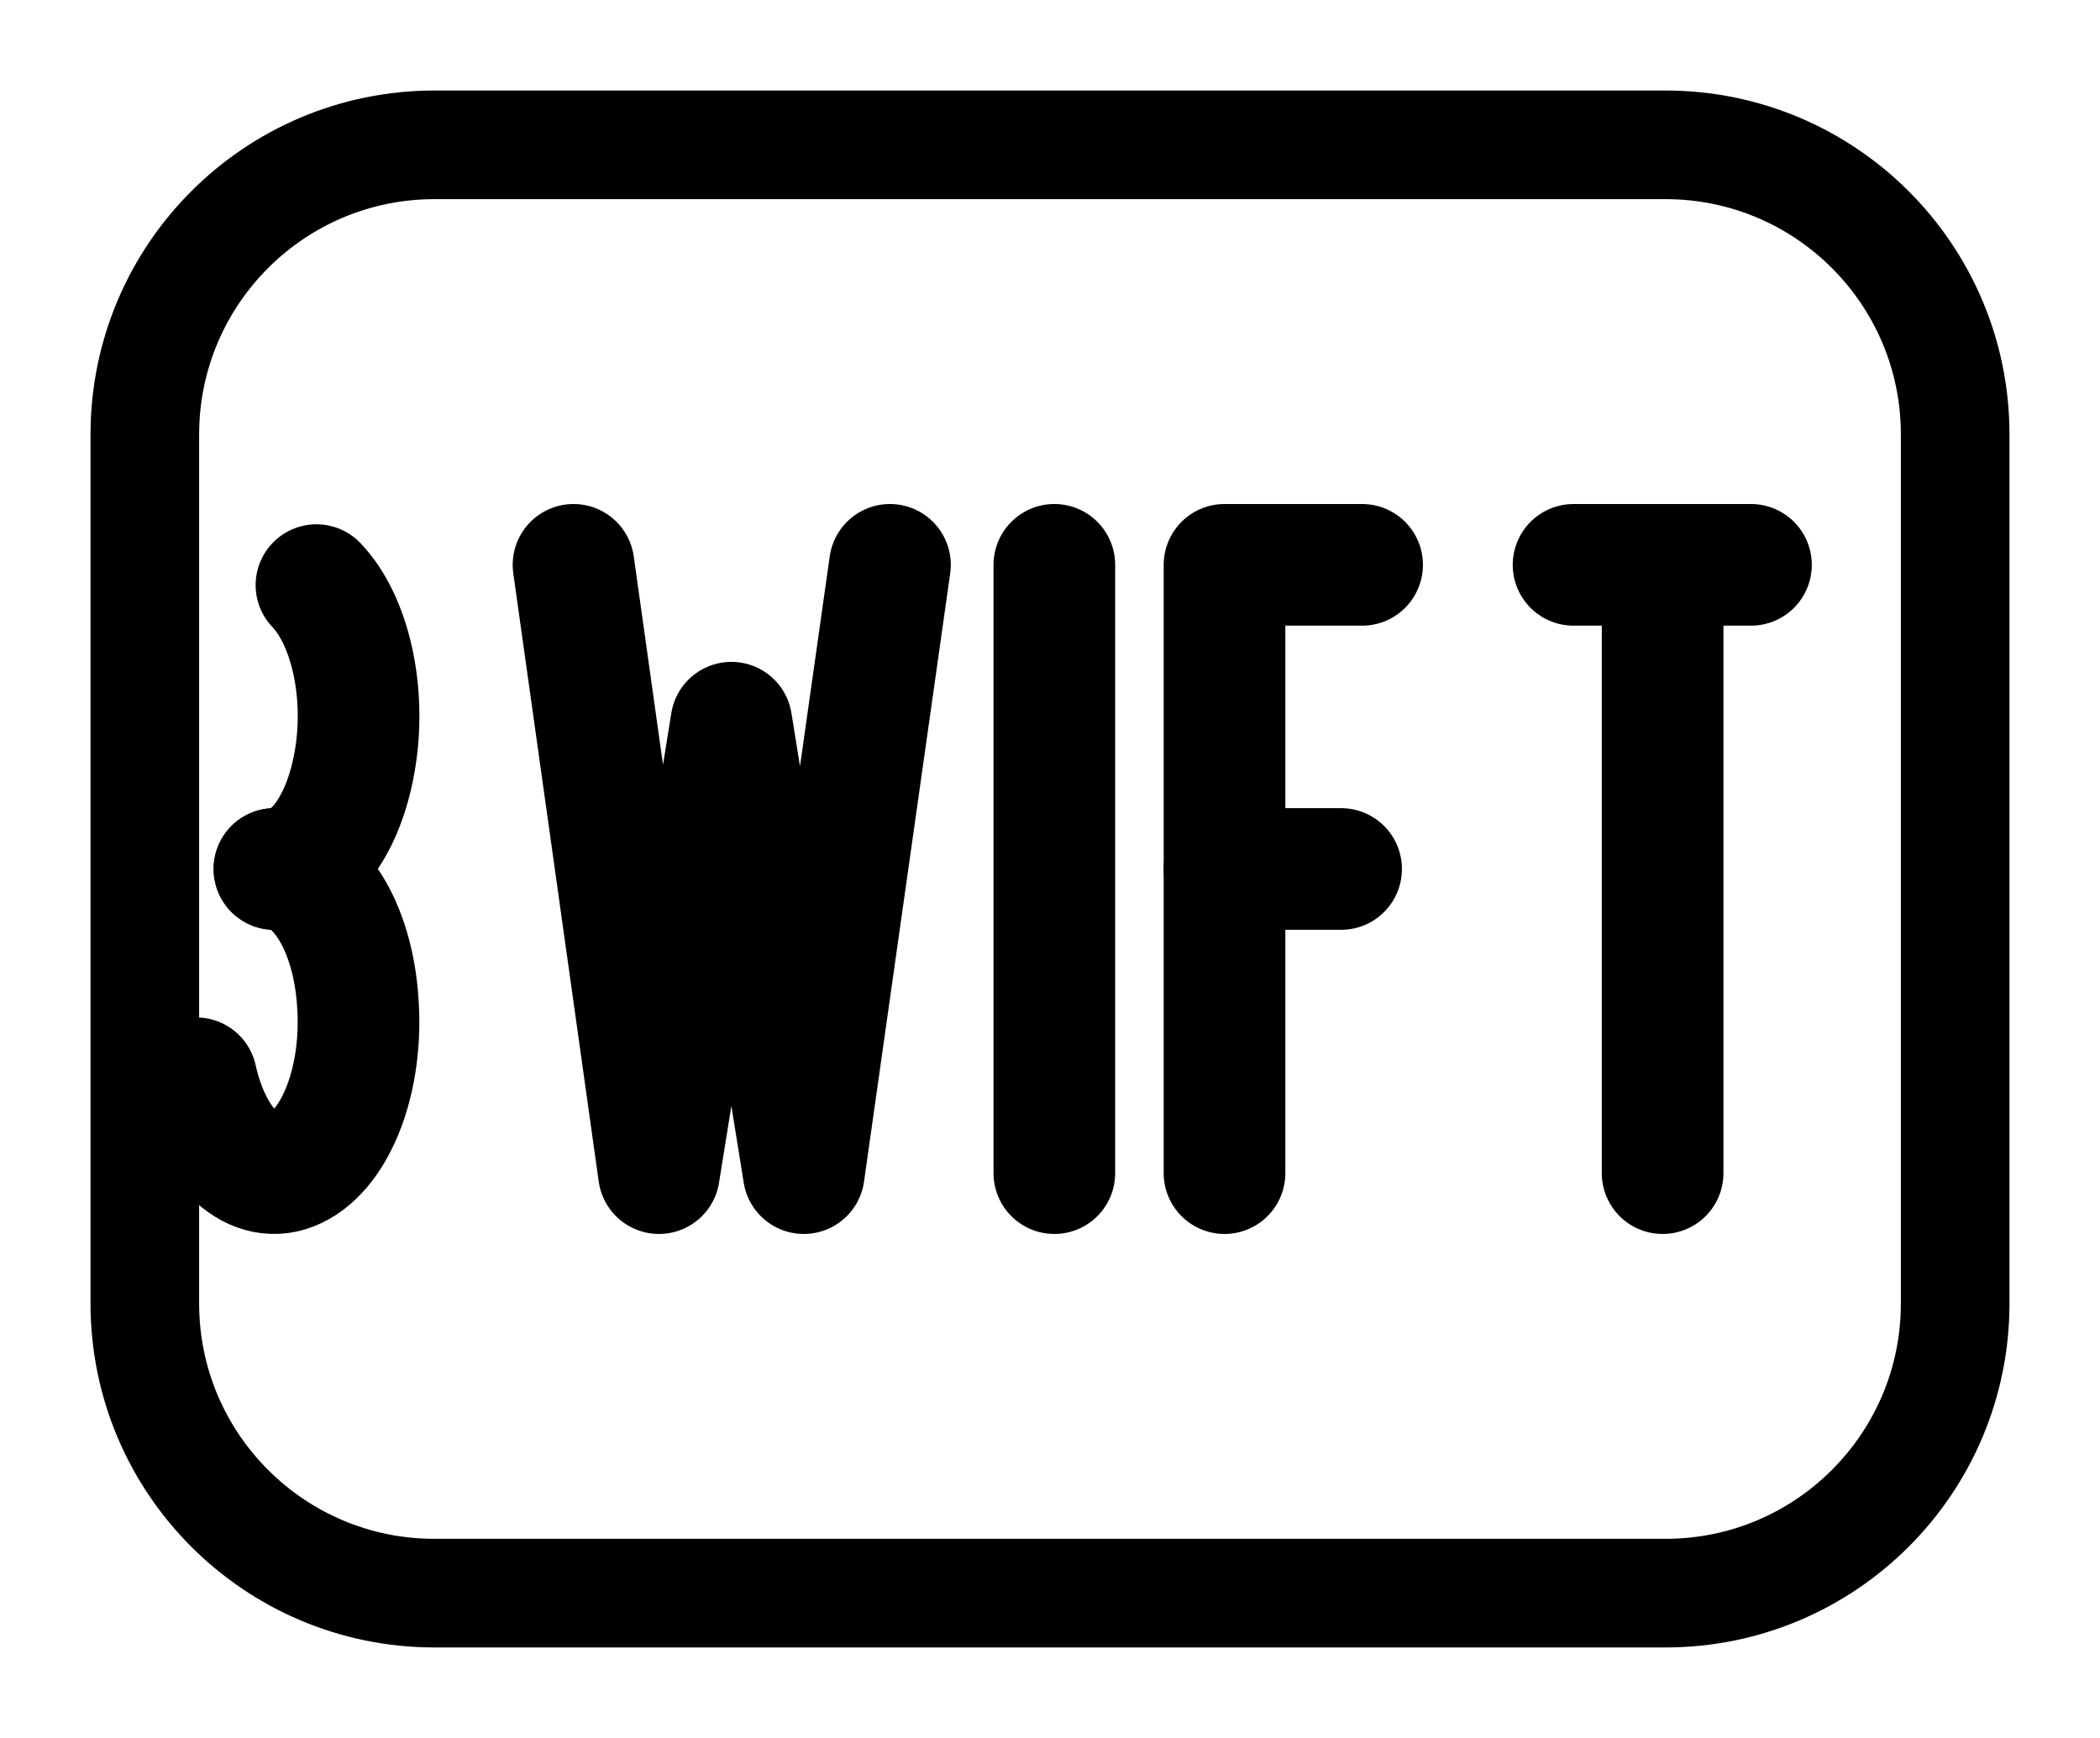
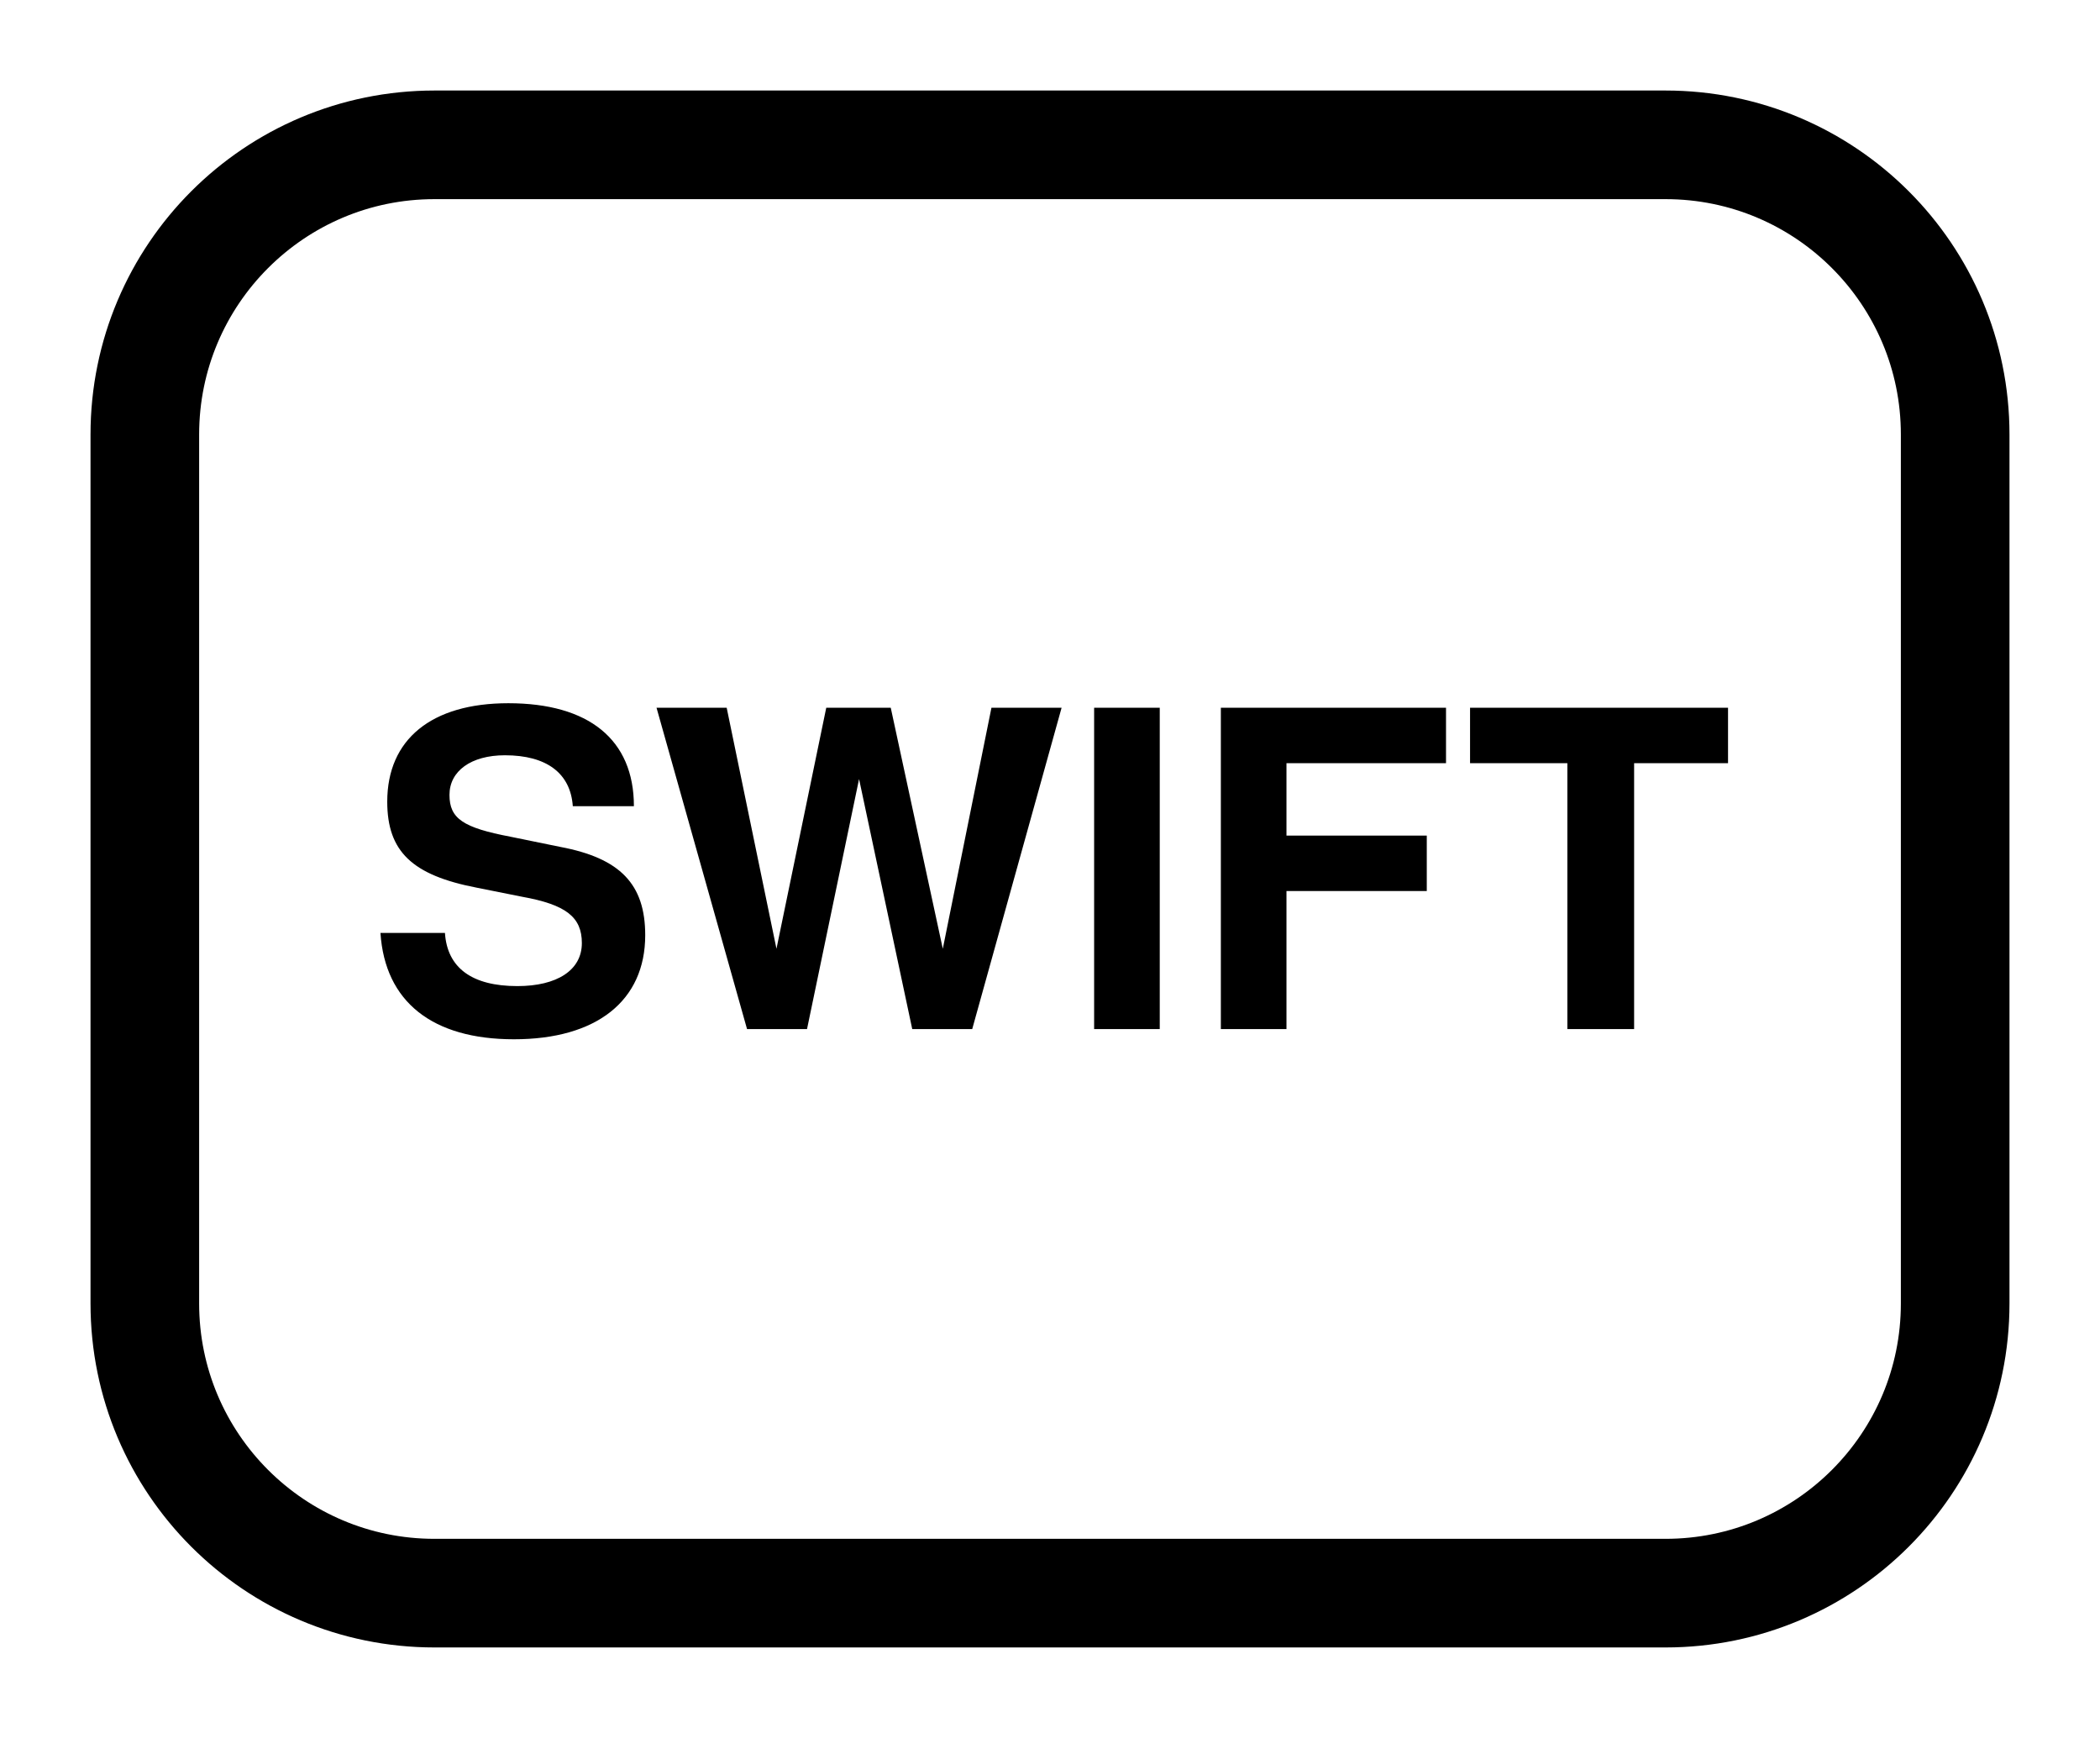
<svg xmlns="http://www.w3.org/2000/svg" viewBox="0 0 29 24" fill="none" stroke="currentColor" stroke-linecap="round" stroke-linejoin="round">
  <rect x="2" y="2" width="25" height="20" rx="4" stroke-width="1.5" />
-   <path stroke-width="1.68" d="M4.37 8.08 C4.83 8.56 5.05 9.53 4.91 10.44 C4.77 11.36 4.32 12 3.79 12" />
-   <path stroke-width="1.68" d="M3.79 12 C4.37 12 4.87 12.78 4.94 13.83 C5.02 14.88 4.65 15.86 4.08 16.13 C3.52 16.4 2.93 15.87 2.71 14.89" />
-   <path stroke-width="1.68" d="M7.92 7.8 L9.1 16.2 L10.1 9.98 L11.1 16.2 L12.29 7.8" />
-   <path stroke-width="1.68" d="M14.56 7.8 L14.56 16.2" />
-   <path stroke-width="1.68" d="M16.91 16.2 L16.91 7.8 L18.81 7.8" />
-   <path stroke-width="1.68" d="M16.91 12 L18.52 12" />
-   <path stroke-width="1.68" d="M21.73 7.8 L24.18 7.8" />
-   <path stroke-width="1.68" d="M22.96 7.8 L22.96 16.2" />
+   <text x="14.5" y="14.21" text-anchor="middle" font-family="'Helvetica Neue', Helvetica, Arial, 'Liberation Sans', 'DejaVu Sans', sans-serif" font-weight="700" font-size="6.07" fill="currentColor" stroke="none">SWIFT</text>
</svg>
